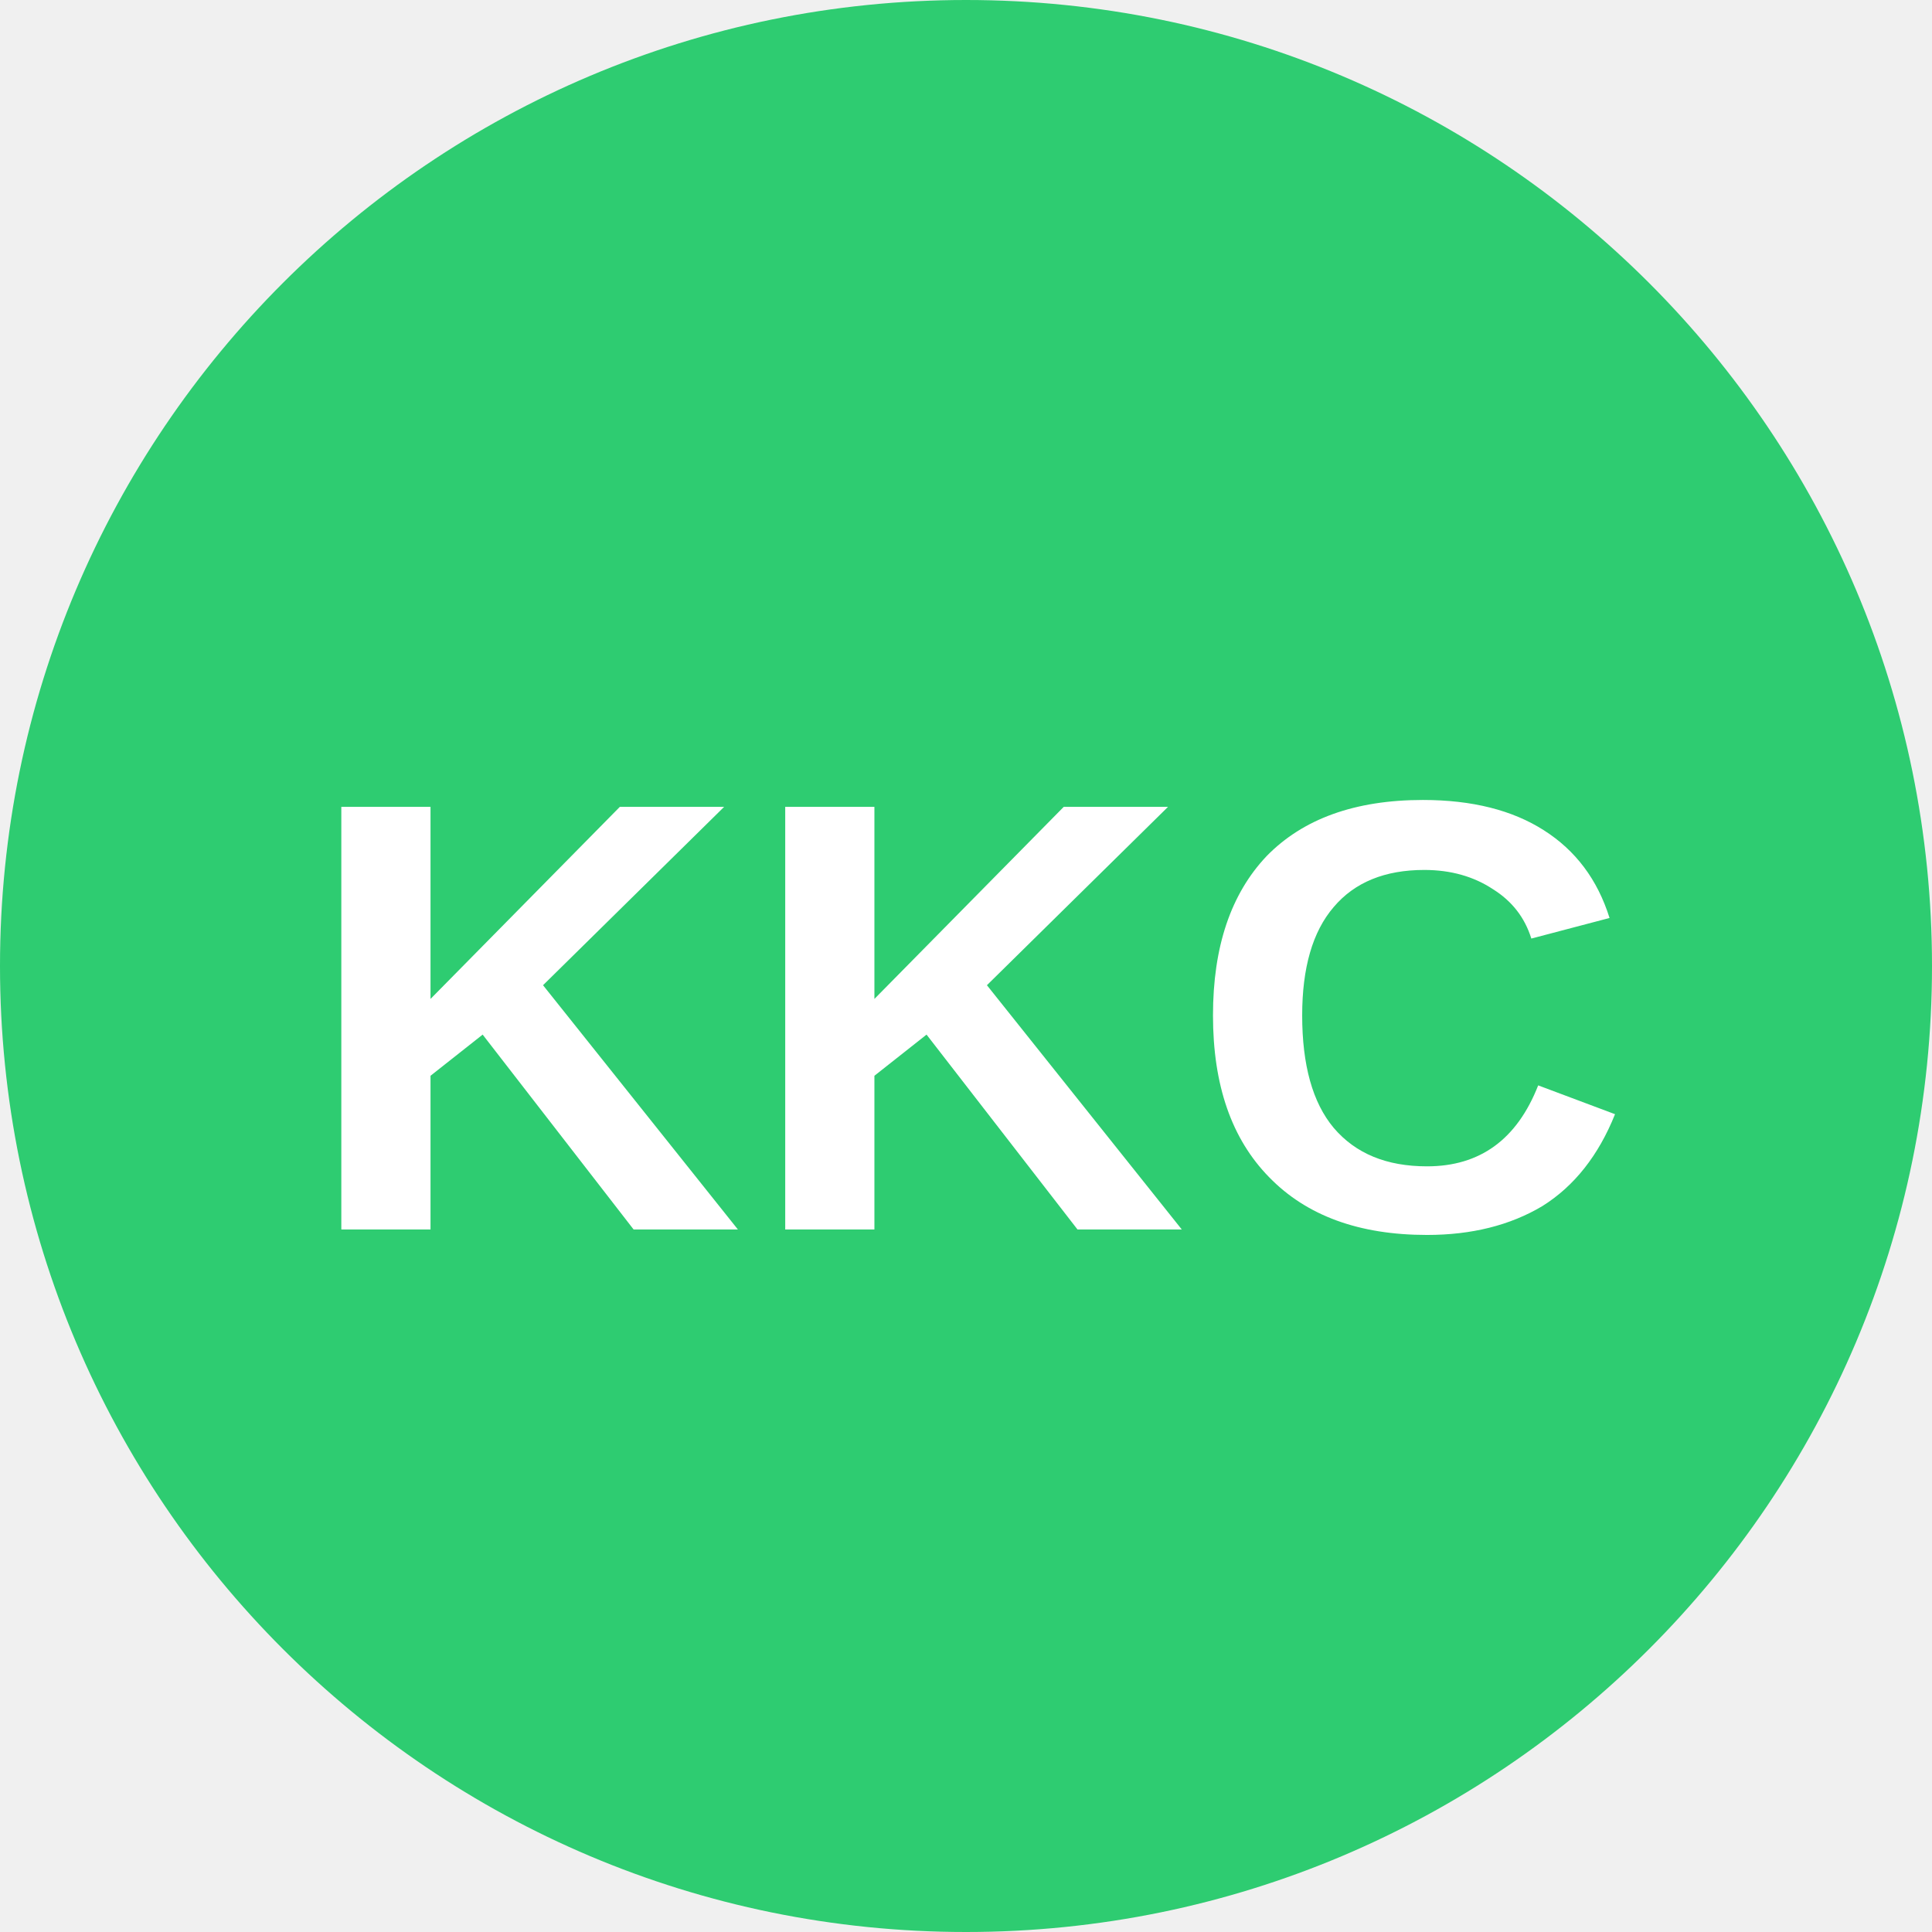
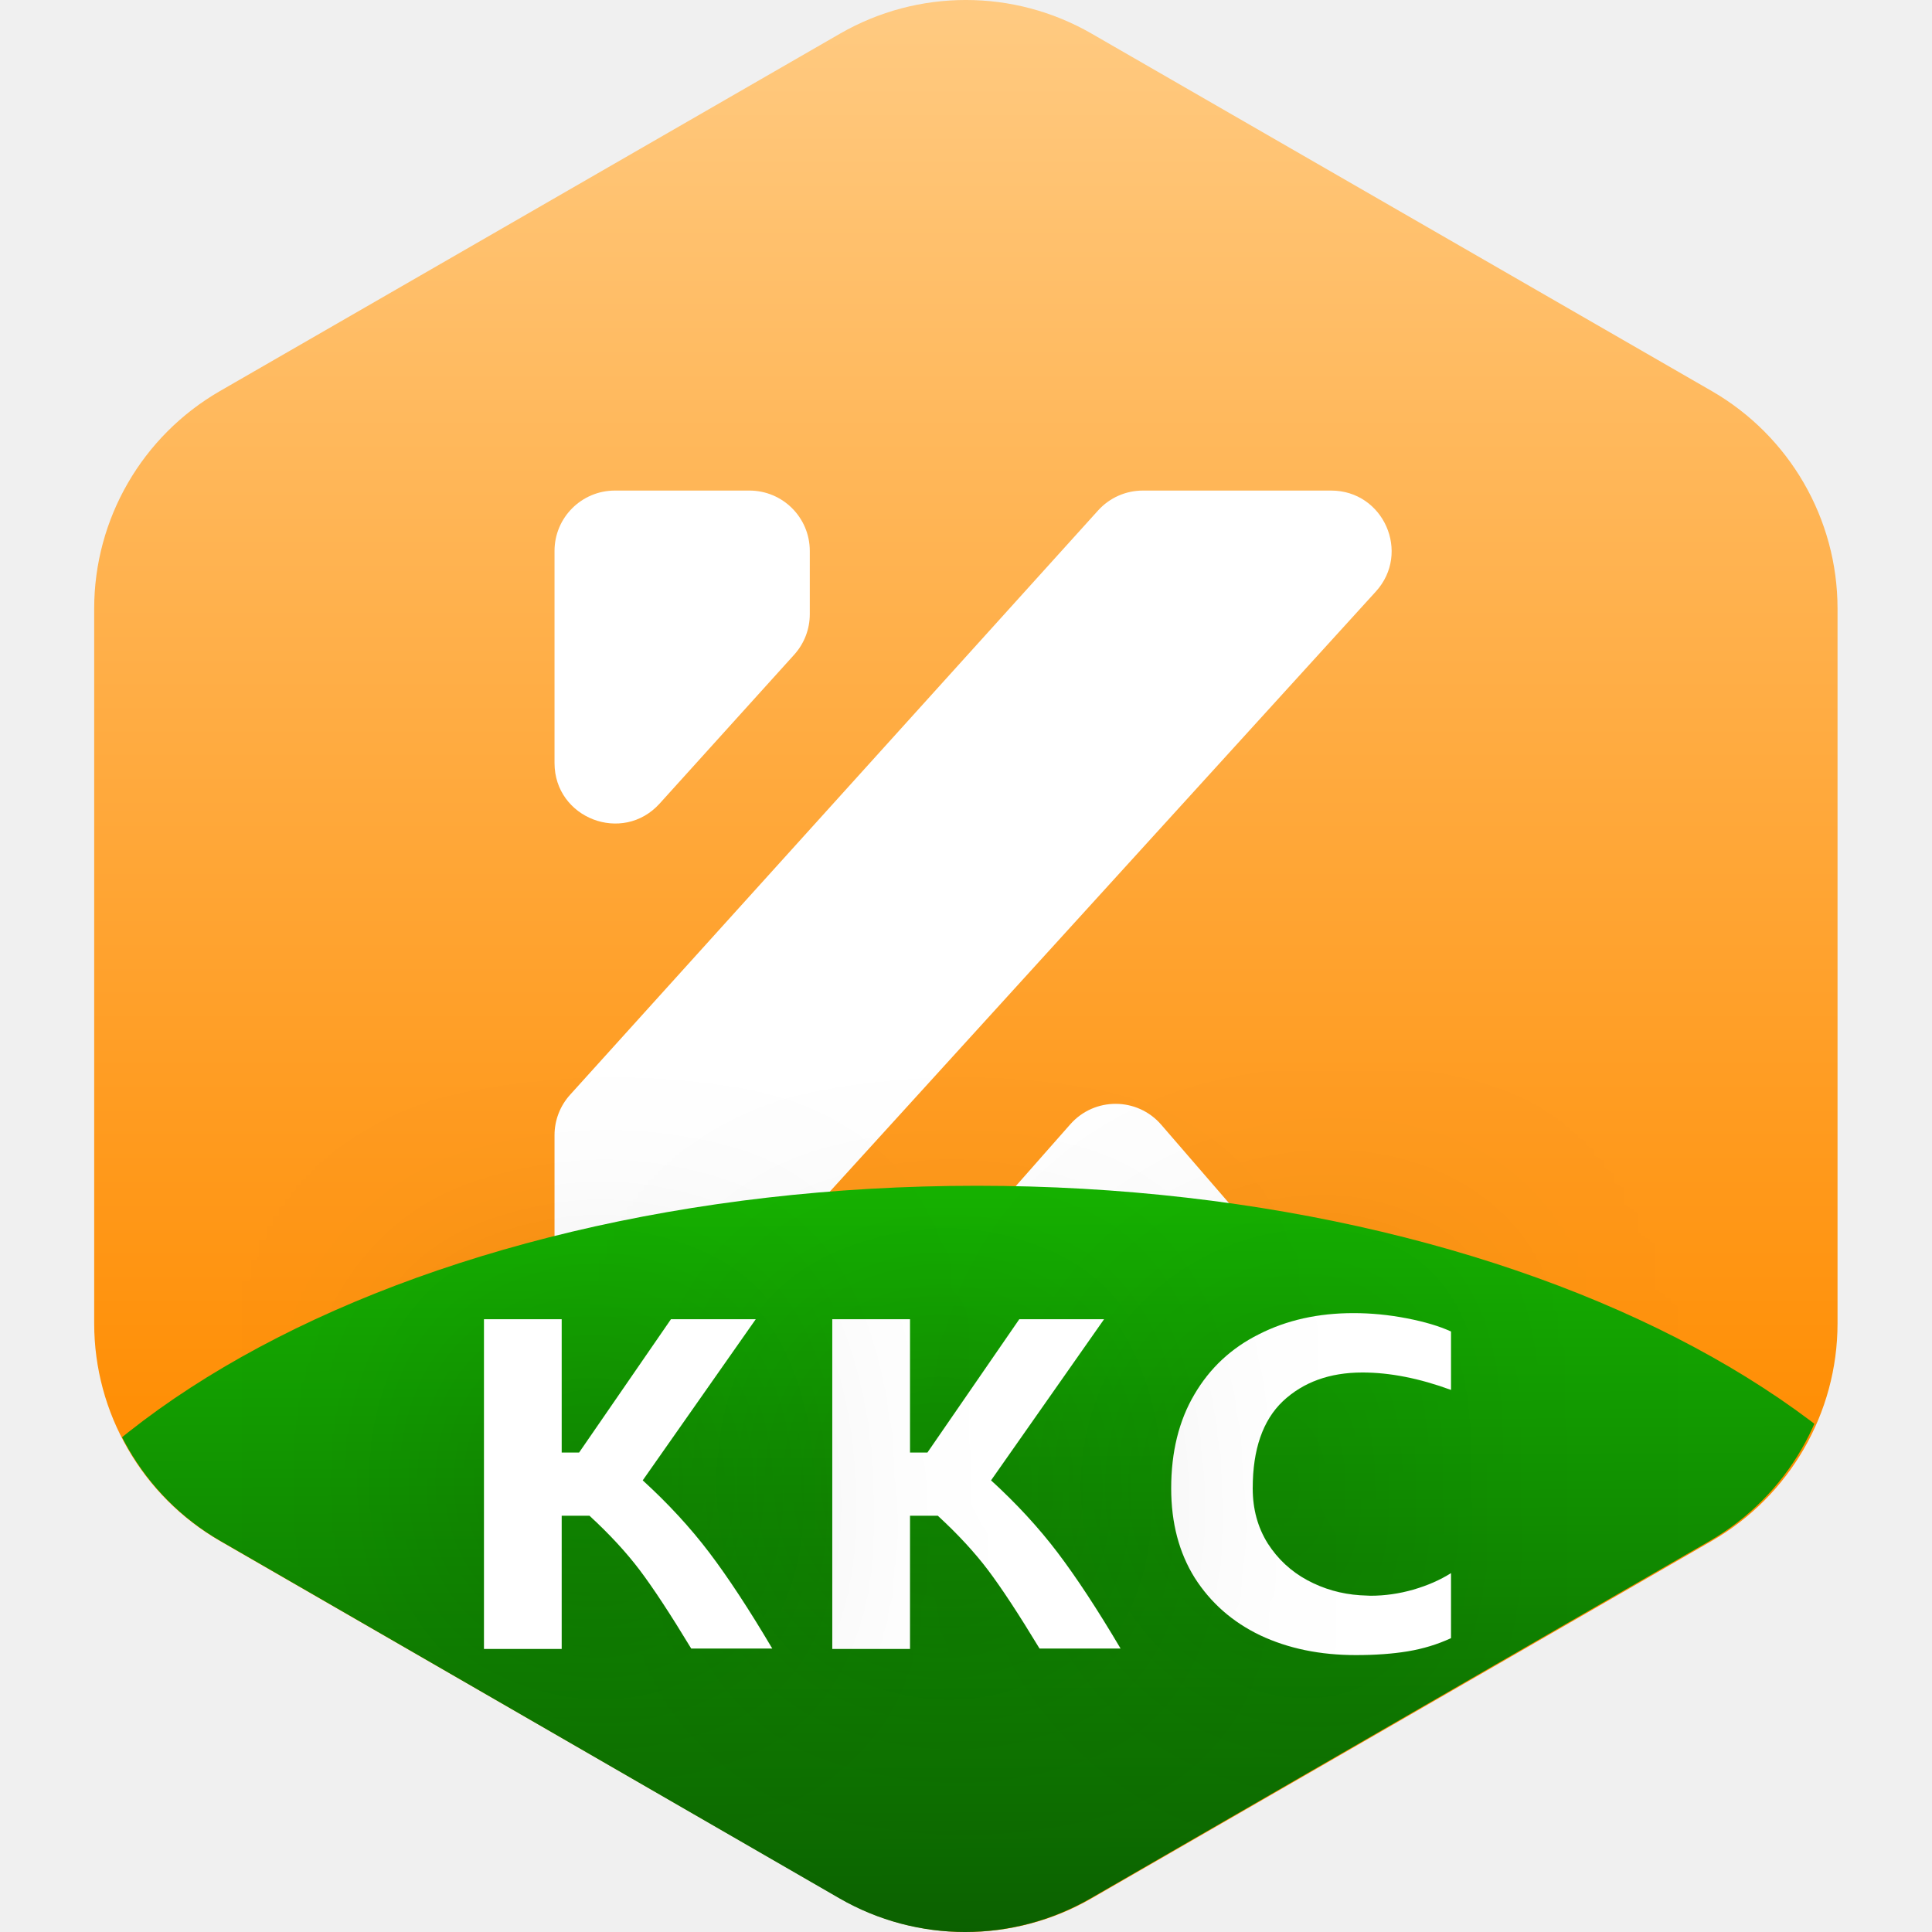
- <svg xmlns="http://www.w3.org/2000/svg" width="22" height="22" viewBox="0 0 22 22" fill="none">
-   <circle cx="11" cy="11" r="11" fill="#2ECC71" />
-   <text x="11" y="14" text-anchor="middle" fill="#fff" font-size="7" font-weight="700" font-family="Arial, sans-serif">KKC</text>
+ <svg xmlns="http://www.w3.org/2000/svg" width="48" height="48" viewBox="0 0 48 48" fill="none">
+   <path d="M20.87 0.836C22.805 -0.279 25.188 -0.279 27.122 0.836L42.527 9.715C44.461 10.83 45.653 12.891 45.653 15.121V32.879C45.653 35.109 44.461 37.17 42.527 38.285L27.122 47.164C25.188 48.279 22.805 48.279 20.87 47.164L5.466 38.285C3.532 37.17 2.34 35.109 2.34 32.879V15.121C2.34 12.891 3.532 10.83 5.466 9.715L20.87 0.836Z" fill="url(#paint0_linear_1825_13853)" />
+   <path d="M13.777 35.25V28.204C13.777 27.832 13.915 27.474 14.165 27.198L27.282 12.682C27.566 12.367 27.97 12.188 28.394 12.188H33.072C34.375 12.188 35.058 13.734 34.182 14.697L20.509 29.724C20.258 30 20.119 30.36 20.119 30.733V35.25C20.119 36.078 19.447 36.75 18.619 36.75H15.277C14.449 36.75 13.777 36.078 13.777 35.25Z" fill="white" />
+   <path d="M20.119 15.259V13.688C20.119 12.859 19.447 12.188 18.619 12.188H15.277C14.449 12.188 13.777 12.859 13.777 13.688V18.957C13.777 20.331 15.47 20.982 16.39 19.963L19.732 16.265C19.981 15.989 20.119 15.631 20.119 15.259Z" fill="white" />
+   <path d="M24.488 30.317L26.592 27.932C27.193 27.251 28.257 27.256 28.851 27.944L34.32 34.269C35.16 35.241 34.47 36.75 33.185 36.75H28.859C28.41 36.75 27.986 36.55 27.701 36.204L24.455 32.263C23.986 31.694 24 30.87 24.488 30.317Z" fill="white" />
+   <mask id="mask0_1825_13853" style="mask-type:alpha" maskUnits="userSpaceOnUse" x="2" y="0" width="44" height="48">
+     <path d="M20.855 0.836C22.786 -0.279 25.166 -0.279 27.097 0.836L42.476 9.715C44.407 10.83 45.597 12.891 45.597 15.121V32.879C45.597 35.109 44.407 37.17 42.476 38.285L27.097 47.164C25.166 48.279 22.786 48.279 20.855 47.164L5.476 38.285C3.545 37.17 2.355 35.109 2.355 32.879V15.121C2.355 12.891 3.545 10.83 5.476 9.715L20.855 0.836Z" fill="url(#paint1_linear_1825_13853)" />
+   </mask>
+   <g mask="url(#mask0_1825_13853)">
+     <ellipse cx="24.268" cy="43.991" rx="25.843" ry="14.531" fill="url(#paint2_linear_1825_13853)" />
+     <g filter="url(#filter0_d_1825_13853)">
+       <path d="M33.686 41.12C32.796 41.12 32.005 40.957 31.31 40.629C30.624 40.301 30.081 39.825 29.683 39.201C29.293 38.577 29.098 37.836 29.098 36.978C29.098 36.073 29.29 35.297 29.672 34.649C30.054 33.994 30.588 33.494 31.275 33.151C31.962 32.8 32.746 32.624 33.627 32.624C34.064 32.624 34.505 32.667 34.95 32.753C35.394 32.839 35.761 32.948 36.05 33.081V34.532C35.262 34.243 34.528 34.099 33.85 34.099C33.038 34.099 32.379 34.337 31.872 34.813C31.373 35.289 31.123 36.01 31.123 36.978C31.123 37.493 31.248 37.949 31.497 38.347C31.747 38.737 32.075 39.041 32.48 39.26C32.886 39.478 33.323 39.603 33.791 39.634L34.049 39.646C34.407 39.646 34.762 39.595 35.114 39.494C35.465 39.392 35.777 39.256 36.05 39.084V40.699C35.714 40.855 35.355 40.964 34.973 41.027C34.599 41.089 34.169 41.12 33.686 41.12Z" fill="white" />
+     </g>
+     <g filter="url(#filter1_d_1825_13853)">
+       <path d="M25.827 40.957C25.312 40.106 24.887 39.459 24.552 39.014C24.216 38.569 23.799 38.117 23.299 37.657H22.609V40.968H20.678V32.776H22.609V36.088H23.042L25.324 32.776H27.43L24.622 36.779C25.254 37.356 25.804 37.953 26.272 38.569C26.74 39.186 27.263 39.981 27.84 40.957H25.827Z" fill="white" />
+     </g>
+     <g filter="url(#filter2_d_1825_13853)">
+       <path d="M17.173 40.957C16.658 40.106 16.233 39.459 15.898 39.014C15.562 38.569 15.145 38.117 14.645 37.657H13.955V40.968H12.024V32.776H13.955V36.088H14.388L16.67 32.776H18.776L15.968 36.779C16.6 37.356 17.15 37.953 17.618 38.569C18.086 39.186 18.609 39.981 19.186 40.957H17.173Z" fill="white" />
+     </g>
+   </g>
+   <defs>
+     <filter id="filter0_d_1825_13853" x="23.098" y="26.624" width="18.951" height="20.496" filterUnits="userSpaceOnUse" color-interpolation-filters="sRGB">
+       <feFlood flood-opacity="0" result="BackgroundImageFix" />
+       <feColorMatrix in="SourceAlpha" type="matrix" values="0 0 0 0 0 0 0 0 0 0 0 0 0 0 0 0 0 0 127 0" result="hardAlpha" />
+       <feOffset />
+       <feGaussianBlur stdDeviation="3" />
+       <feComposite in2="hardAlpha" operator="out" />
+       <feColorMatrix type="matrix" values="0 0 0 0 0 0 0 0 0 0 0 0 0 0 0 0 0 0 0.25 0" />
+       <feBlend mode="normal" in2="BackgroundImageFix" result="effect1_dropShadow_1825_13853" />
+       <feBlend mode="normal" in="SourceGraphic" in2="effect1_dropShadow_1825_13853" result="shape" />
+     </filter>
+     <filter id="filter1_d_1825_13853" x="14.678" y="26.776" width="19.162" height="20.192" filterUnits="userSpaceOnUse" color-interpolation-filters="sRGB">
+       <feFlood flood-opacity="0" result="BackgroundImageFix" />
+       <feColorMatrix in="SourceAlpha" type="matrix" values="0 0 0 0 0 0 0 0 0 0 0 0 0 0 0 0 0 0 127 0" result="hardAlpha" />
+       <feOffset />
+       <feGaussianBlur stdDeviation="3" />
+       <feComposite in2="hardAlpha" operator="out" />
+       <feColorMatrix type="matrix" values="0 0 0 0 0 0 0 0 0 0 0 0 0 0 0 0 0 0 0.25 0" />
+       <feBlend mode="normal" in2="BackgroundImageFix" result="effect1_dropShadow_1825_13853" />
+       <feBlend mode="normal" in="SourceGraphic" in2="effect1_dropShadow_1825_13853" result="shape" />
+     </filter>
+     <filter id="filter2_d_1825_13853" x="6.024" y="26.776" width="19.162" height="20.192" filterUnits="userSpaceOnUse" color-interpolation-filters="sRGB">
+       <feFlood flood-opacity="0" result="BackgroundImageFix" />
+       <feColorMatrix in="SourceAlpha" type="matrix" values="0 0 0 0 0 0 0 0 0 0 0 0 0 0 0 0 0 0 127 0" result="hardAlpha" />
+       <feOffset />
+       <feGaussianBlur stdDeviation="3" />
+       <feComposite in2="hardAlpha" operator="out" />
+       <feColorMatrix type="matrix" values="0 0 0 0 0 0 0 0 0 0 0 0 0 0 0 0 0 0 0.25 0" />
+       <feBlend mode="normal" in2="BackgroundImageFix" result="effect1_dropShadow_1825_13853" />
+       <feBlend mode="normal" in="SourceGraphic" in2="effect1_dropShadow_1825_13853" result="shape" />
+     </filter>
+     <linearGradient id="paint0_linear_1825_13853" x1="23.996" y1="-0.966" x2="23.996" y2="48.966" gradientUnits="userSpaceOnUse">
+       <stop stop-color="#FFCC85" />
+       <stop offset="0.755" stop-color="#FF8C00" />
+     </linearGradient>
+     <linearGradient id="paint1_linear_1825_13853" x1="23.976" y1="-0.966" x2="23.976" y2="48.966" gradientUnits="userSpaceOnUse">
+       <stop stop-color="#FFCC85" />
+       <stop offset="0.755" stop-color="#FF8C00" />
+     </linearGradient>
+     <linearGradient id="paint2_linear_1825_13853" x1="24.268" y1="29.461" x2="24.366" y2="48.672" gradientUnits="userSpaceOnUse">
+       <stop stop-color="#15B400" />
+       <stop offset="1" stop-color="#0B5D00" />
+     </linearGradient>
+   </defs>
</svg>
